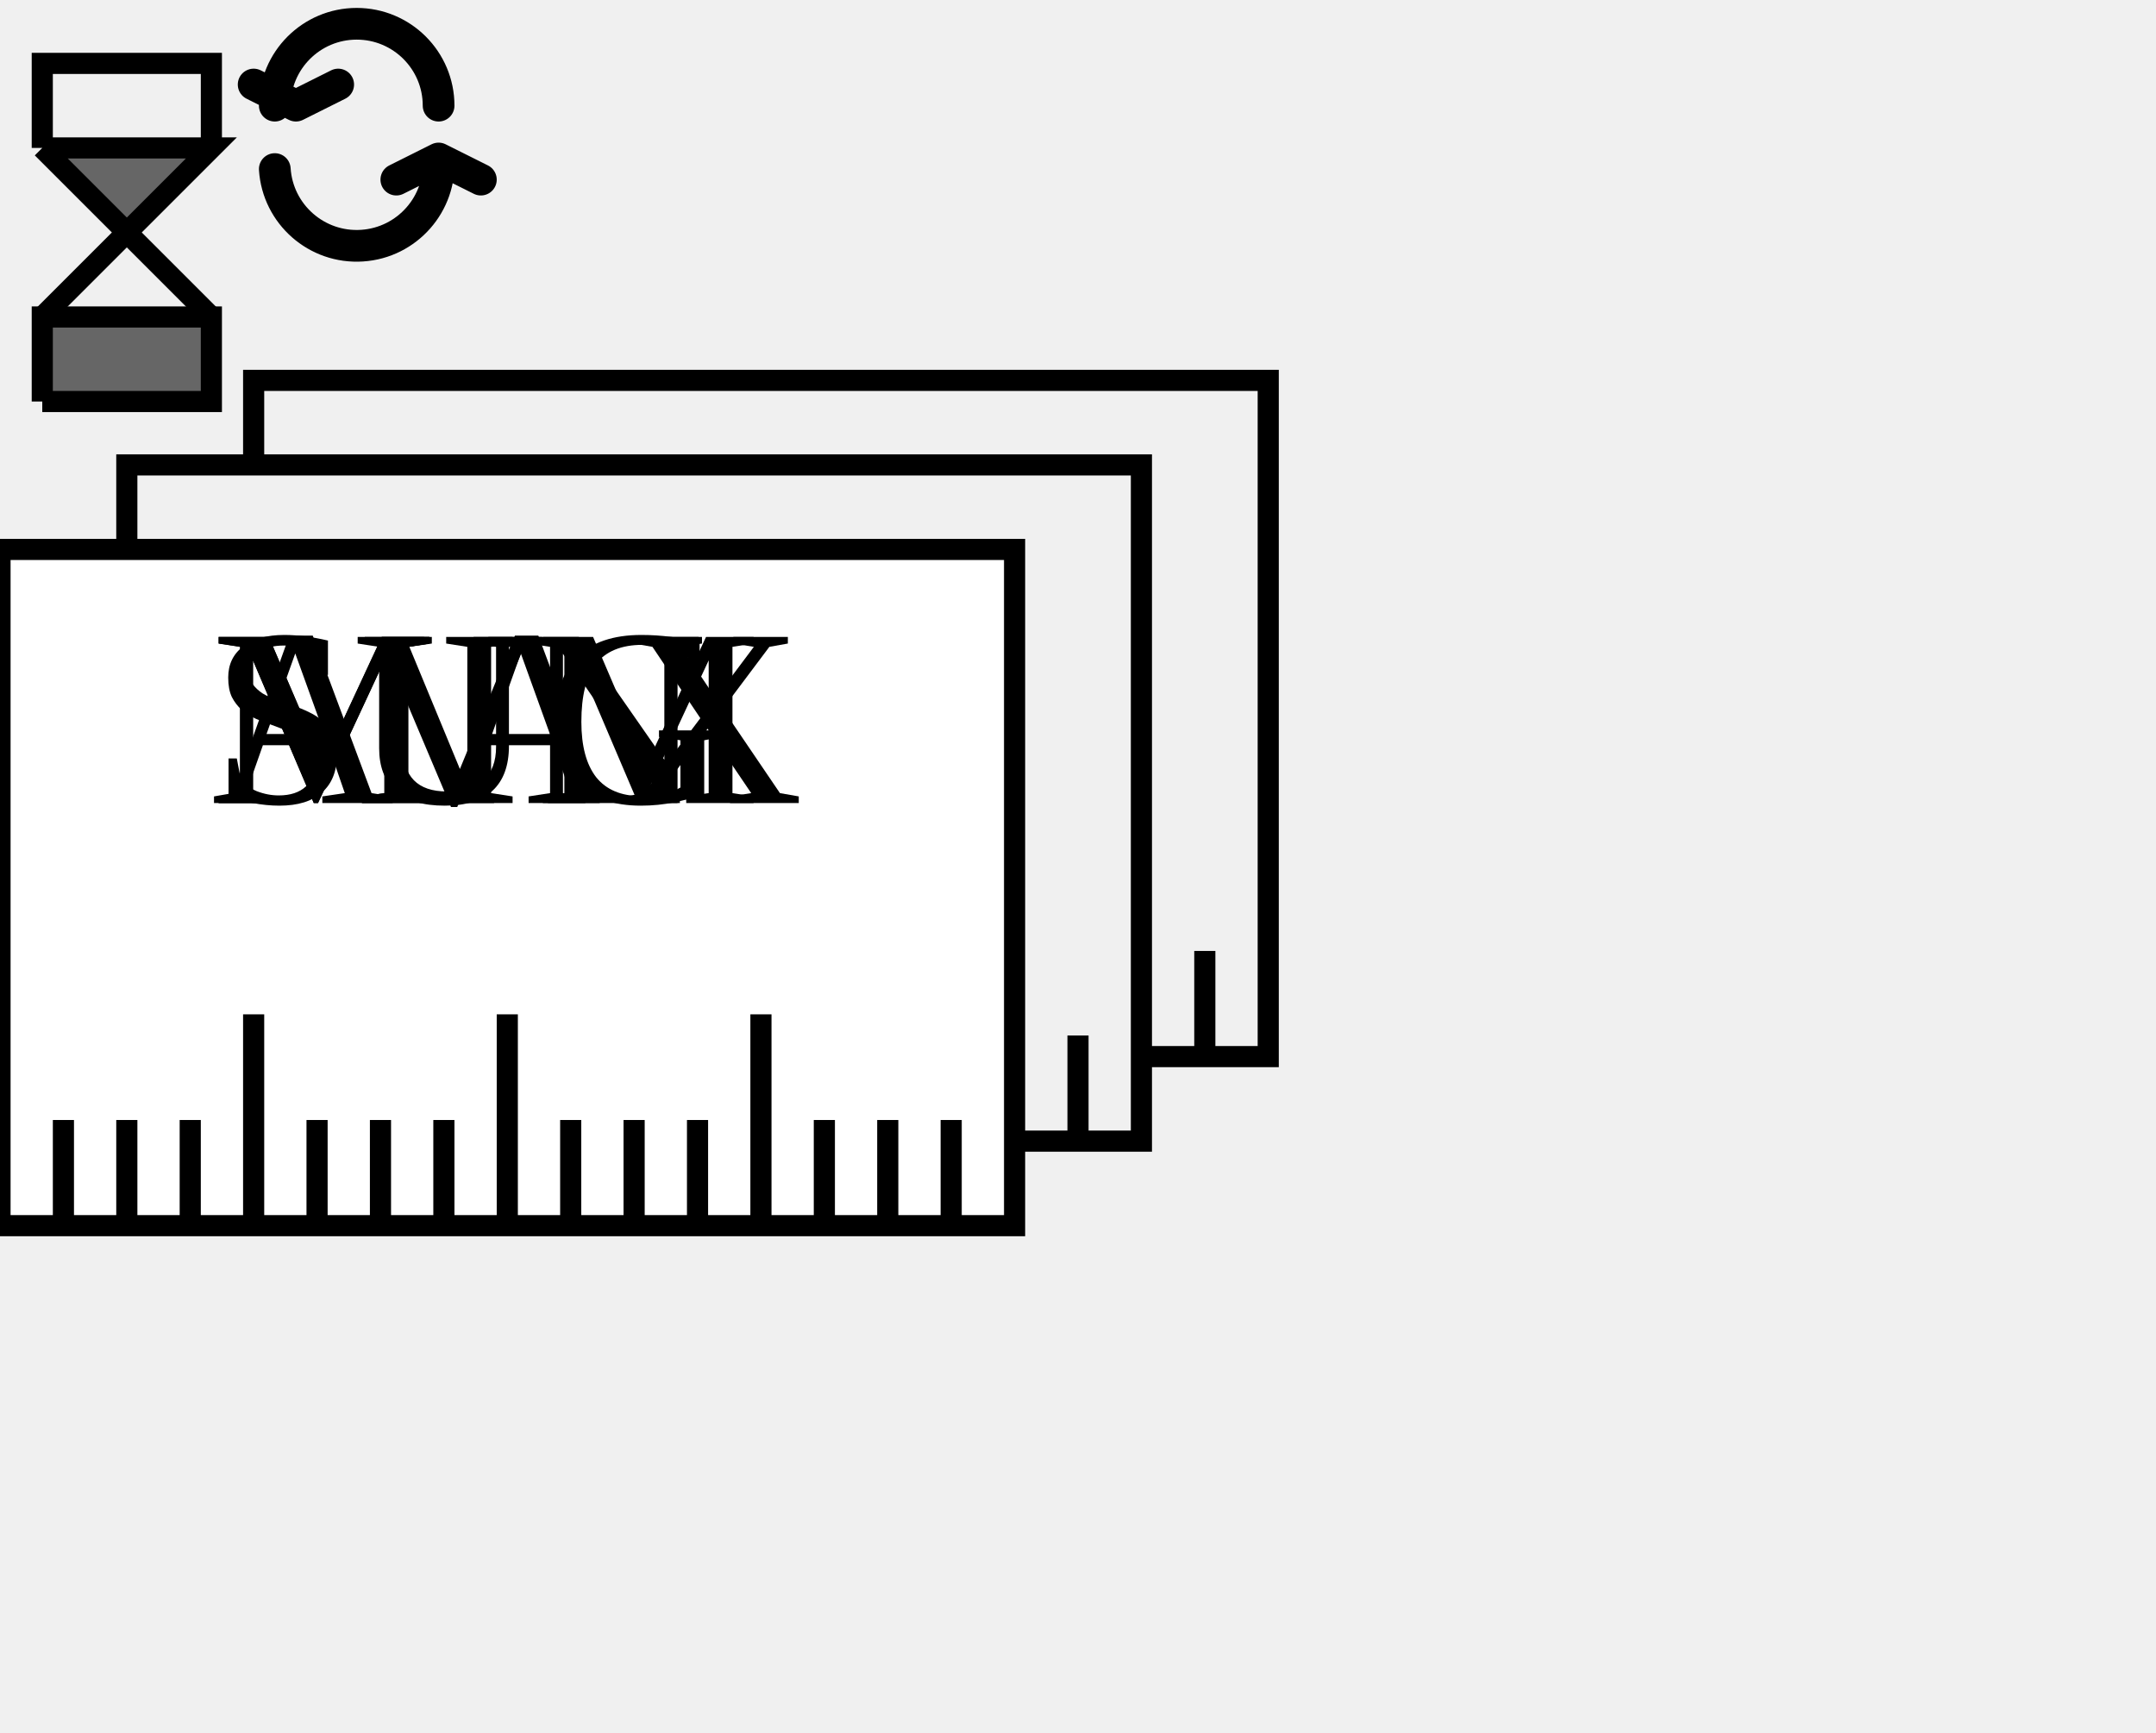
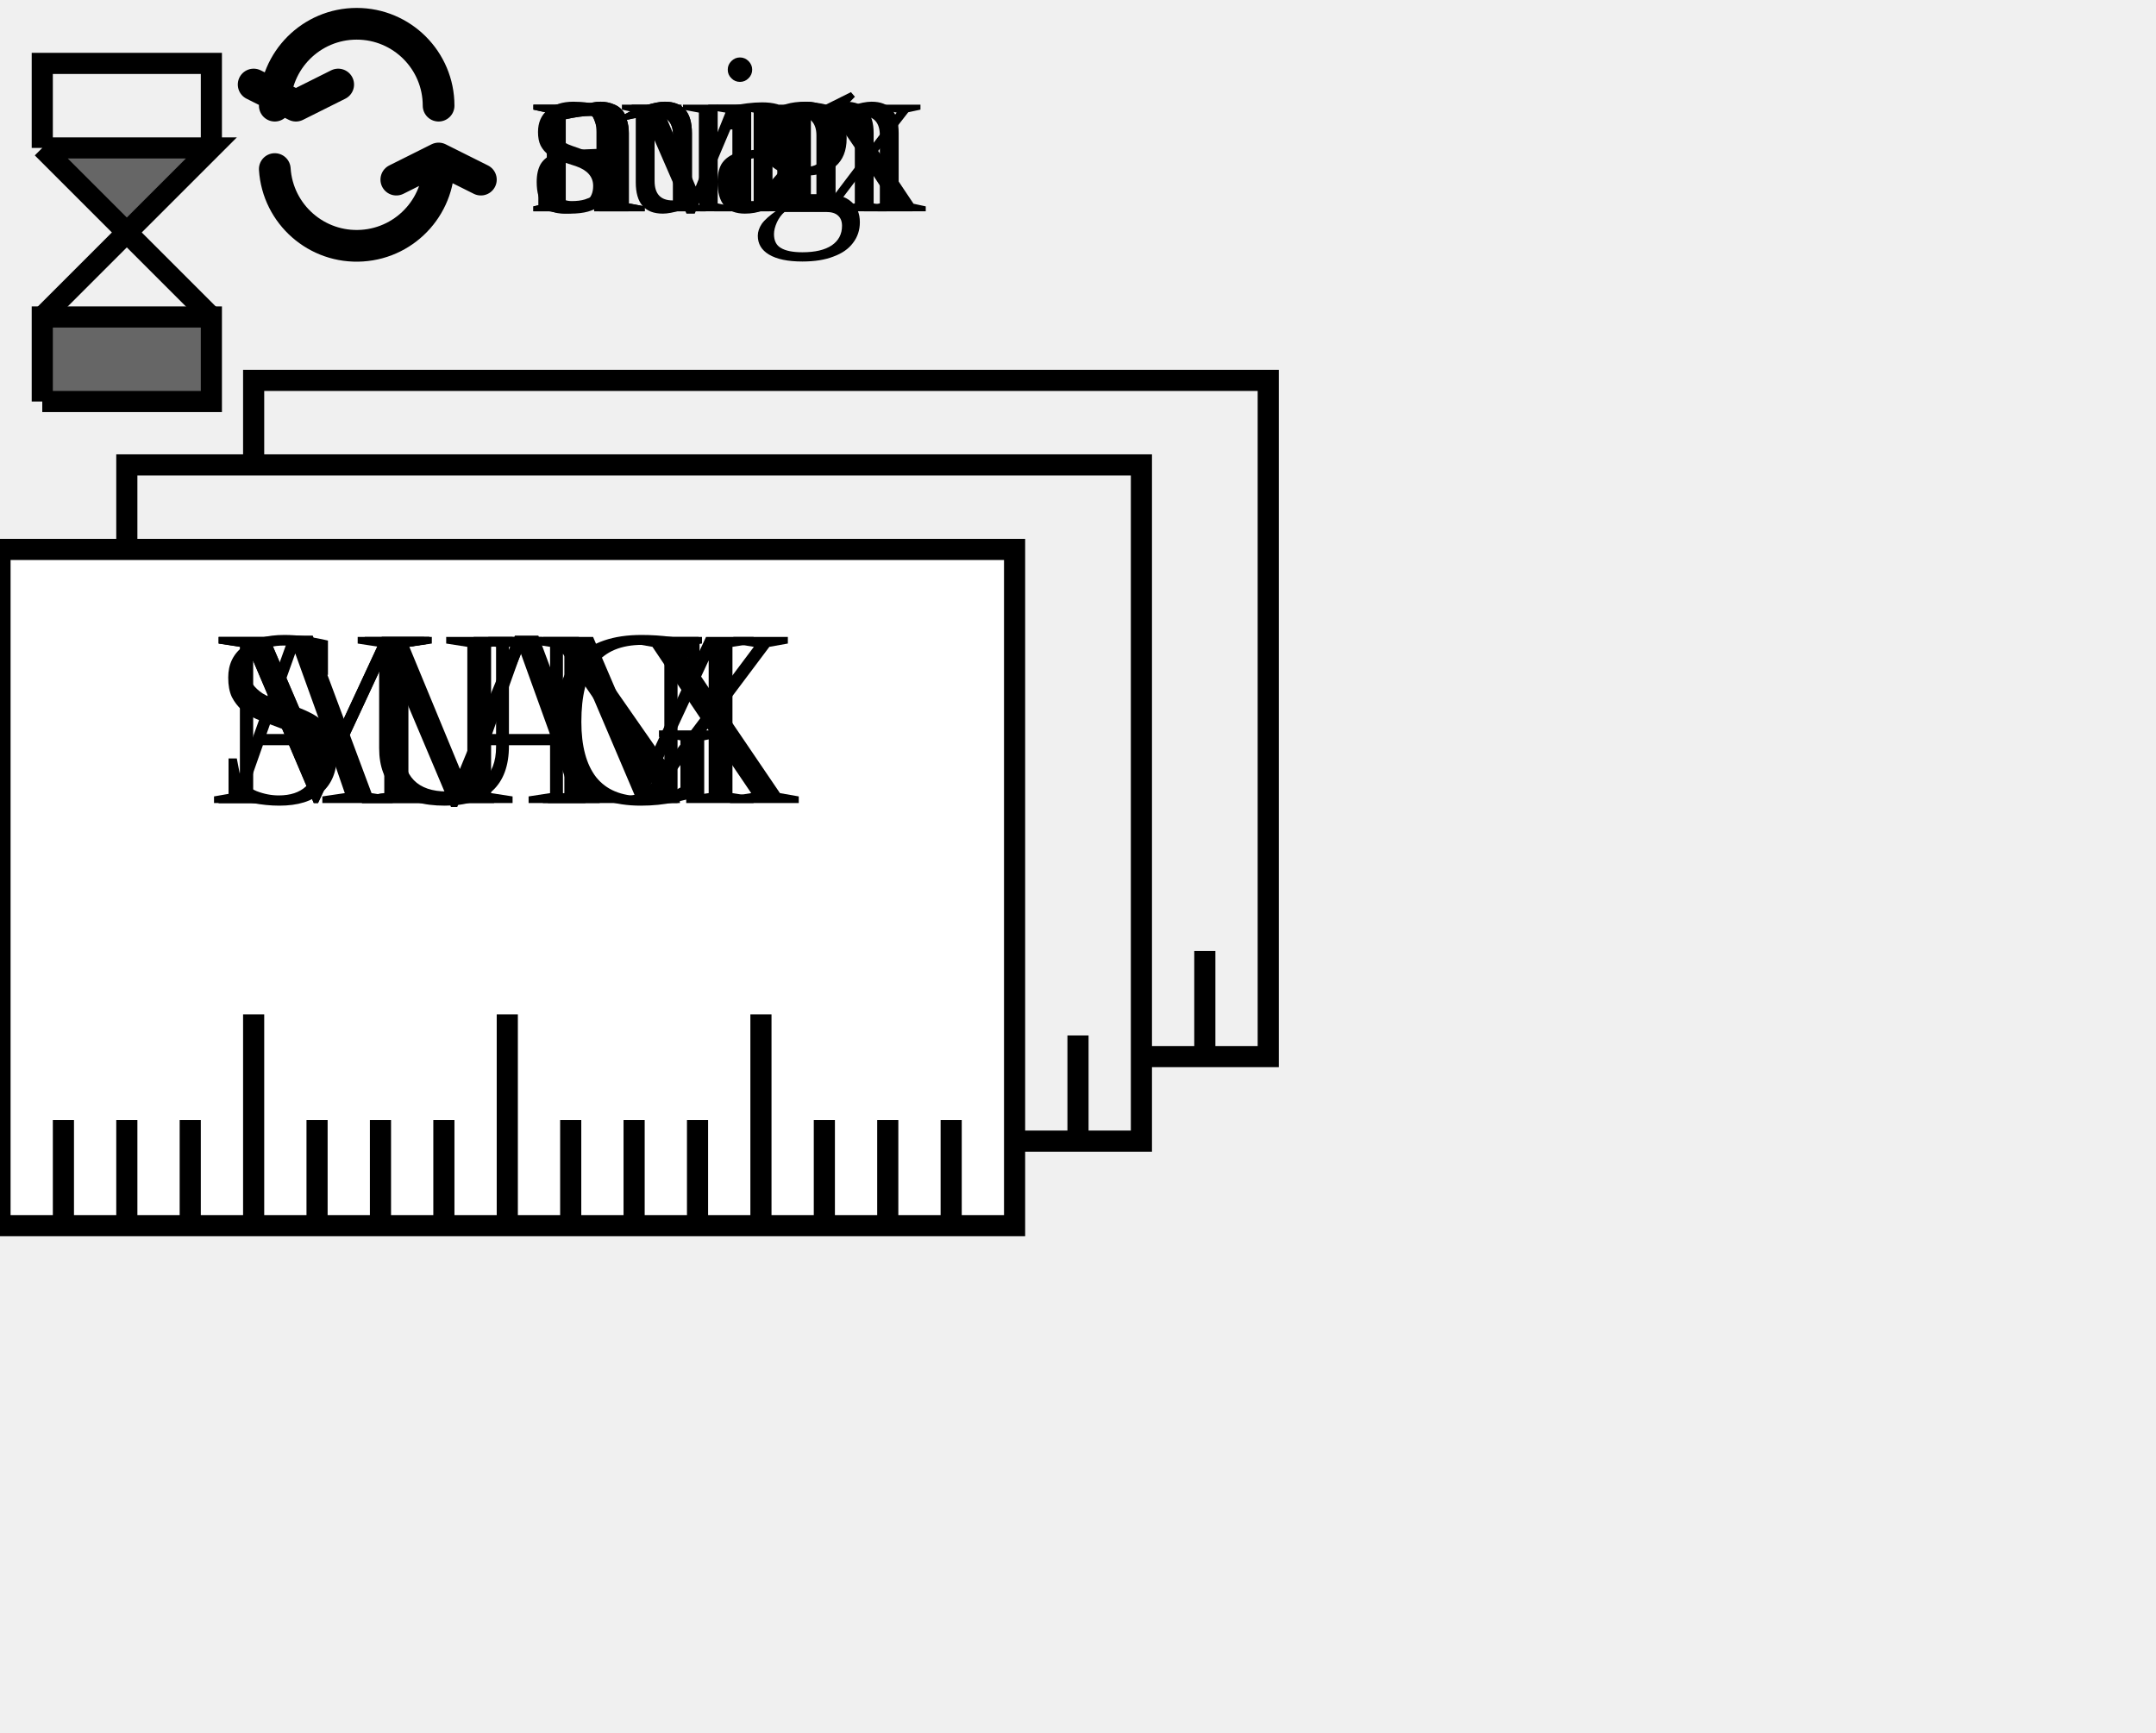
<svg xmlns="http://www.w3.org/2000/svg" xmlns:ns1="http://www.b3mn.org/oryx" width="102" height="82" version="1.0">
  <defs />
  <ns1:magnets>
    <ns1:magnet ns1:cx="0" ns1:cy="42" ns1:anchors="left" />
    <ns1:magnet ns1:cx="24" ns1:cy="58" ns1:anchors="bottom" />
    <ns1:magnet ns1:cx="48" ns1:cy="42" ns1:anchors="right" />
    <ns1:magnet ns1:cx="20" ns1:cy="26" ns1:anchors="top" />
    <ns1:magnet ns1:cx="24" ns1:cy="42" ns1:default="yes" />
  </ns1:magnets>
  <g pointer-events="fill" ns1:minimumSize="15 10" ns1:maximumSize="240 160">
    <g id="timeAggregatedMeasure">
      <rect ns1:resize="vertical horizontal" x="0" y="26" width="48" height="32" stroke="black" stroke-width="1" fill="white" />
      <path ns1:resize="vertical horizontal" fill="none" stroke="black" stroke-width="1" d="M3 53 v5 m 3 -5 v5 m 3 -5 v5 m 3 -10 v10 m 3 -5 v5 m 3 -5 v5 m 3 -5 v5 m 3 -10 v10 m 3 -5 v5 m 3 -5 v5 m 3 -5 v5 m 3 -10 v10 m 3 -5 v5 m 3 -5 v5 m 3 -5 v5" />
      <path ns1:resize="vertical horizontal" fill="none" stroke="black" stroke-width="1" d="M6 26 v-4 h48 v32 h-6 M 51 49 v5" />
      <path ns1:resize="vertical horizontal" fill="none" stroke="black" stroke-width="1" d="M 12 22 v-4 h48 v32 h-6 M 57 45 v5" />
      <path ns1:anchors="top left" fill="#666666" stroke="black" d="M 2 19 h8 v-4 h-8 v4" stroke-width="1" />
      <path ns1:anchors="top left" fill="none" stroke="black" d="M 2 15 l4 -4 l4 4" stroke-width="1" />
      <path ns1:anchors="top left" fill="#666666" stroke="black" d="M 2 7 l4 4 l4 -4 h-8" stroke-width="1" />
      <path ns1:anchors="top left" fill="none" stroke="black" d="M 2 7 v-4 h8 v4" stroke-width="1" />
    </g>
    <g id="cyclic">
      <path ns1:anchors="top left" stroke="black" style="opacity:1;fill:none;fill-opacity:1;;stroke-width:1.5;stroke-linecap:round;stroke-linejoin:round;stroke-miterlimit:2.1;stroke-dasharray:none;stroke-opacity:1" d="M 16,4 L 14,5 L 12,4 M 13,5 A 3.875,3.875 0 1 1 20.75,5" />
      <path ns1:anchors="top left" stroke="black" style="opacity:1;fill:none;fill-opacity:1;;stroke-width:1.5;stroke-linecap:round;stroke-linejoin:round;stroke-miterlimit:2.1;stroke-dasharray:none;stroke-opacity:1" d="M 20.75,7.5 A 3.875,3.875 0 1 1 13,8 M 18.75,8.5 L 20.75,7.5 L 22.75,8.5" />
    </g>
    <text font-size="12" id="minimum" x="10" y="38" ns1:align="middle left" ns1:fittoelem="timeAggregatedMeasure"> MIN </text>
    <text font-size="12" id="maximum" x="10" y="38" ns1:align="middle left" ns1:fittoelem="timeAggregatedMeasure"> MAX </text>
    <text font-size="12" id="average" x="10" y="38" ns1:align="middle left" ns1:fittoelem="timeAggregatedMeasure"> AVG </text>
    <text font-size="12" id="sum" x="10" y="38" ns1:align="middle left" ns1:fittoelem="timeAggregatedMeasure"> SUM </text>
    <text font-size="11" id="text" x="30" y="60" ns1:align="top center" stroke="black" />
+     <text ns1:anchors="top left" font-size="11" id="mintime" x="25" y="10" ns1:fittoelem="timeAggregatedMeasure"> min </text>
+     <text ns1:anchors="top left" font-size="11" id="maxtime" x="25" y="10" ns1:fittoelem="timeAggregatedMeasure"> max </text>
+     <text ns1:anchors="top left" font-size="11" id="avgtime" x="25" y="10" ns1:fittoelem="timeAggregatedMeasure"> avg </text>
+     <text ns1:anchors="top left" font-size="11" id="sumtime" x="25" y="10" ns1:fittoelem="timeAggregatedMeasure"> sum </text>
  </g>
</svg>
